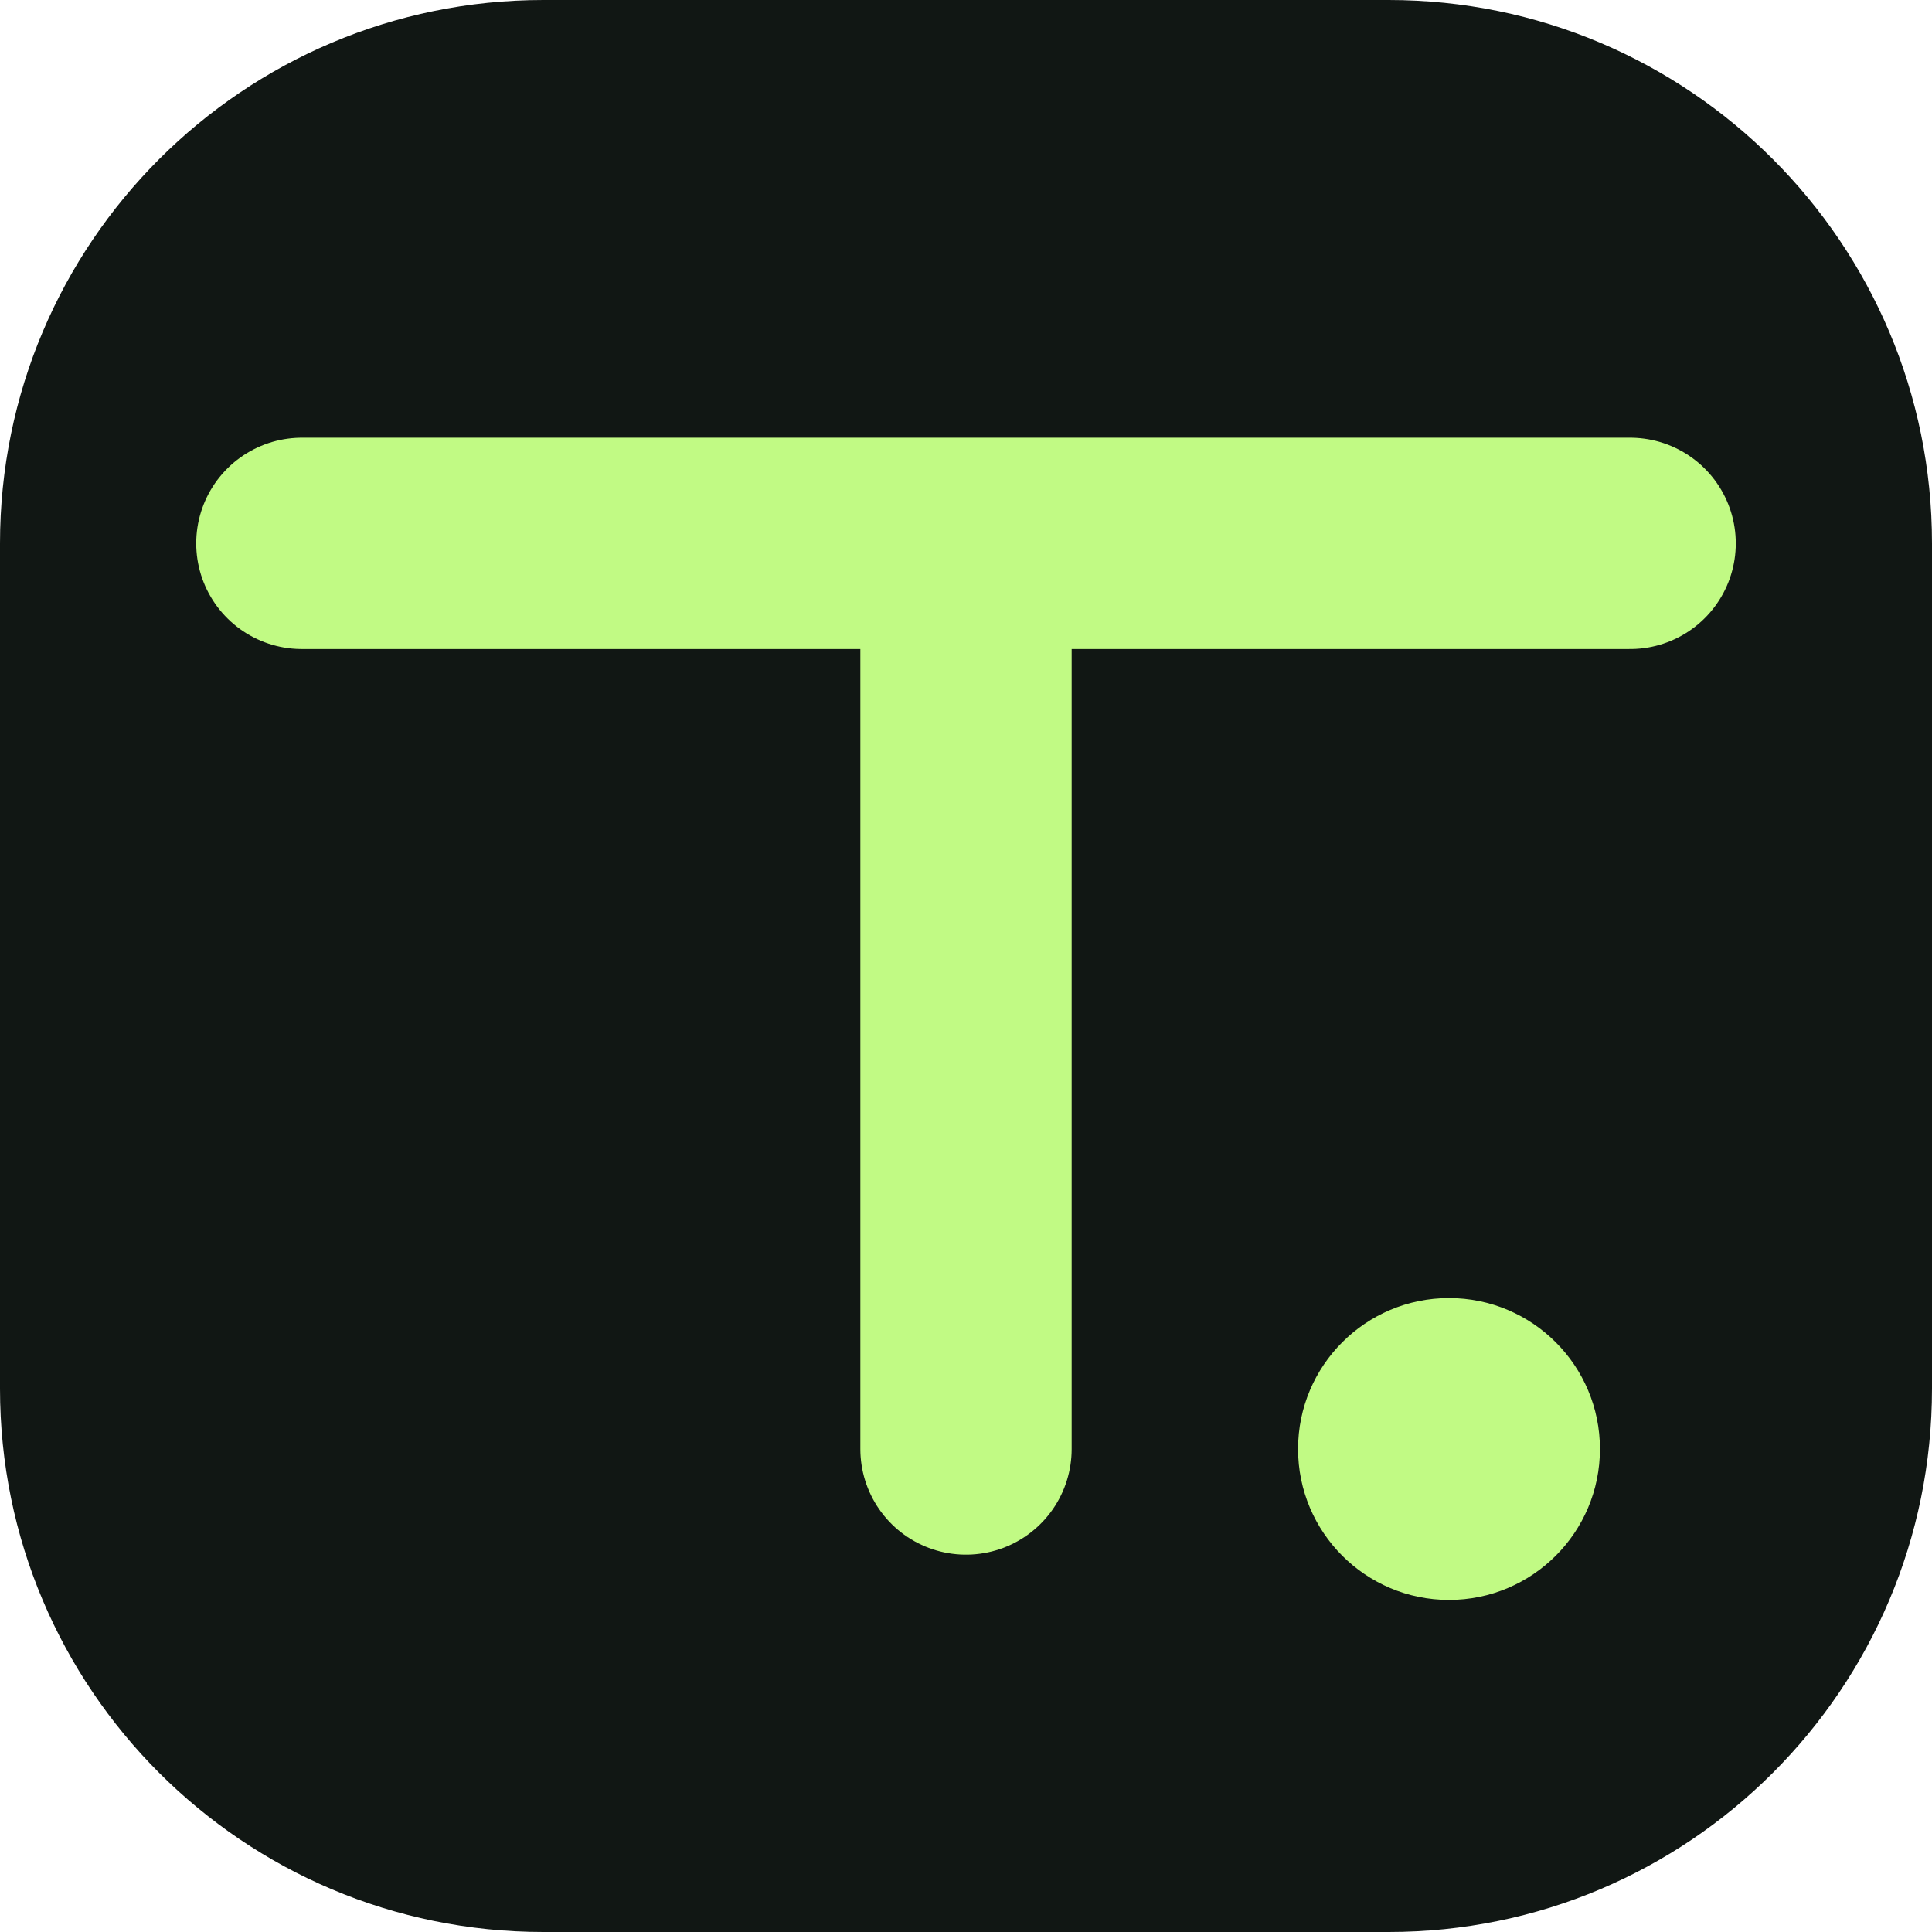
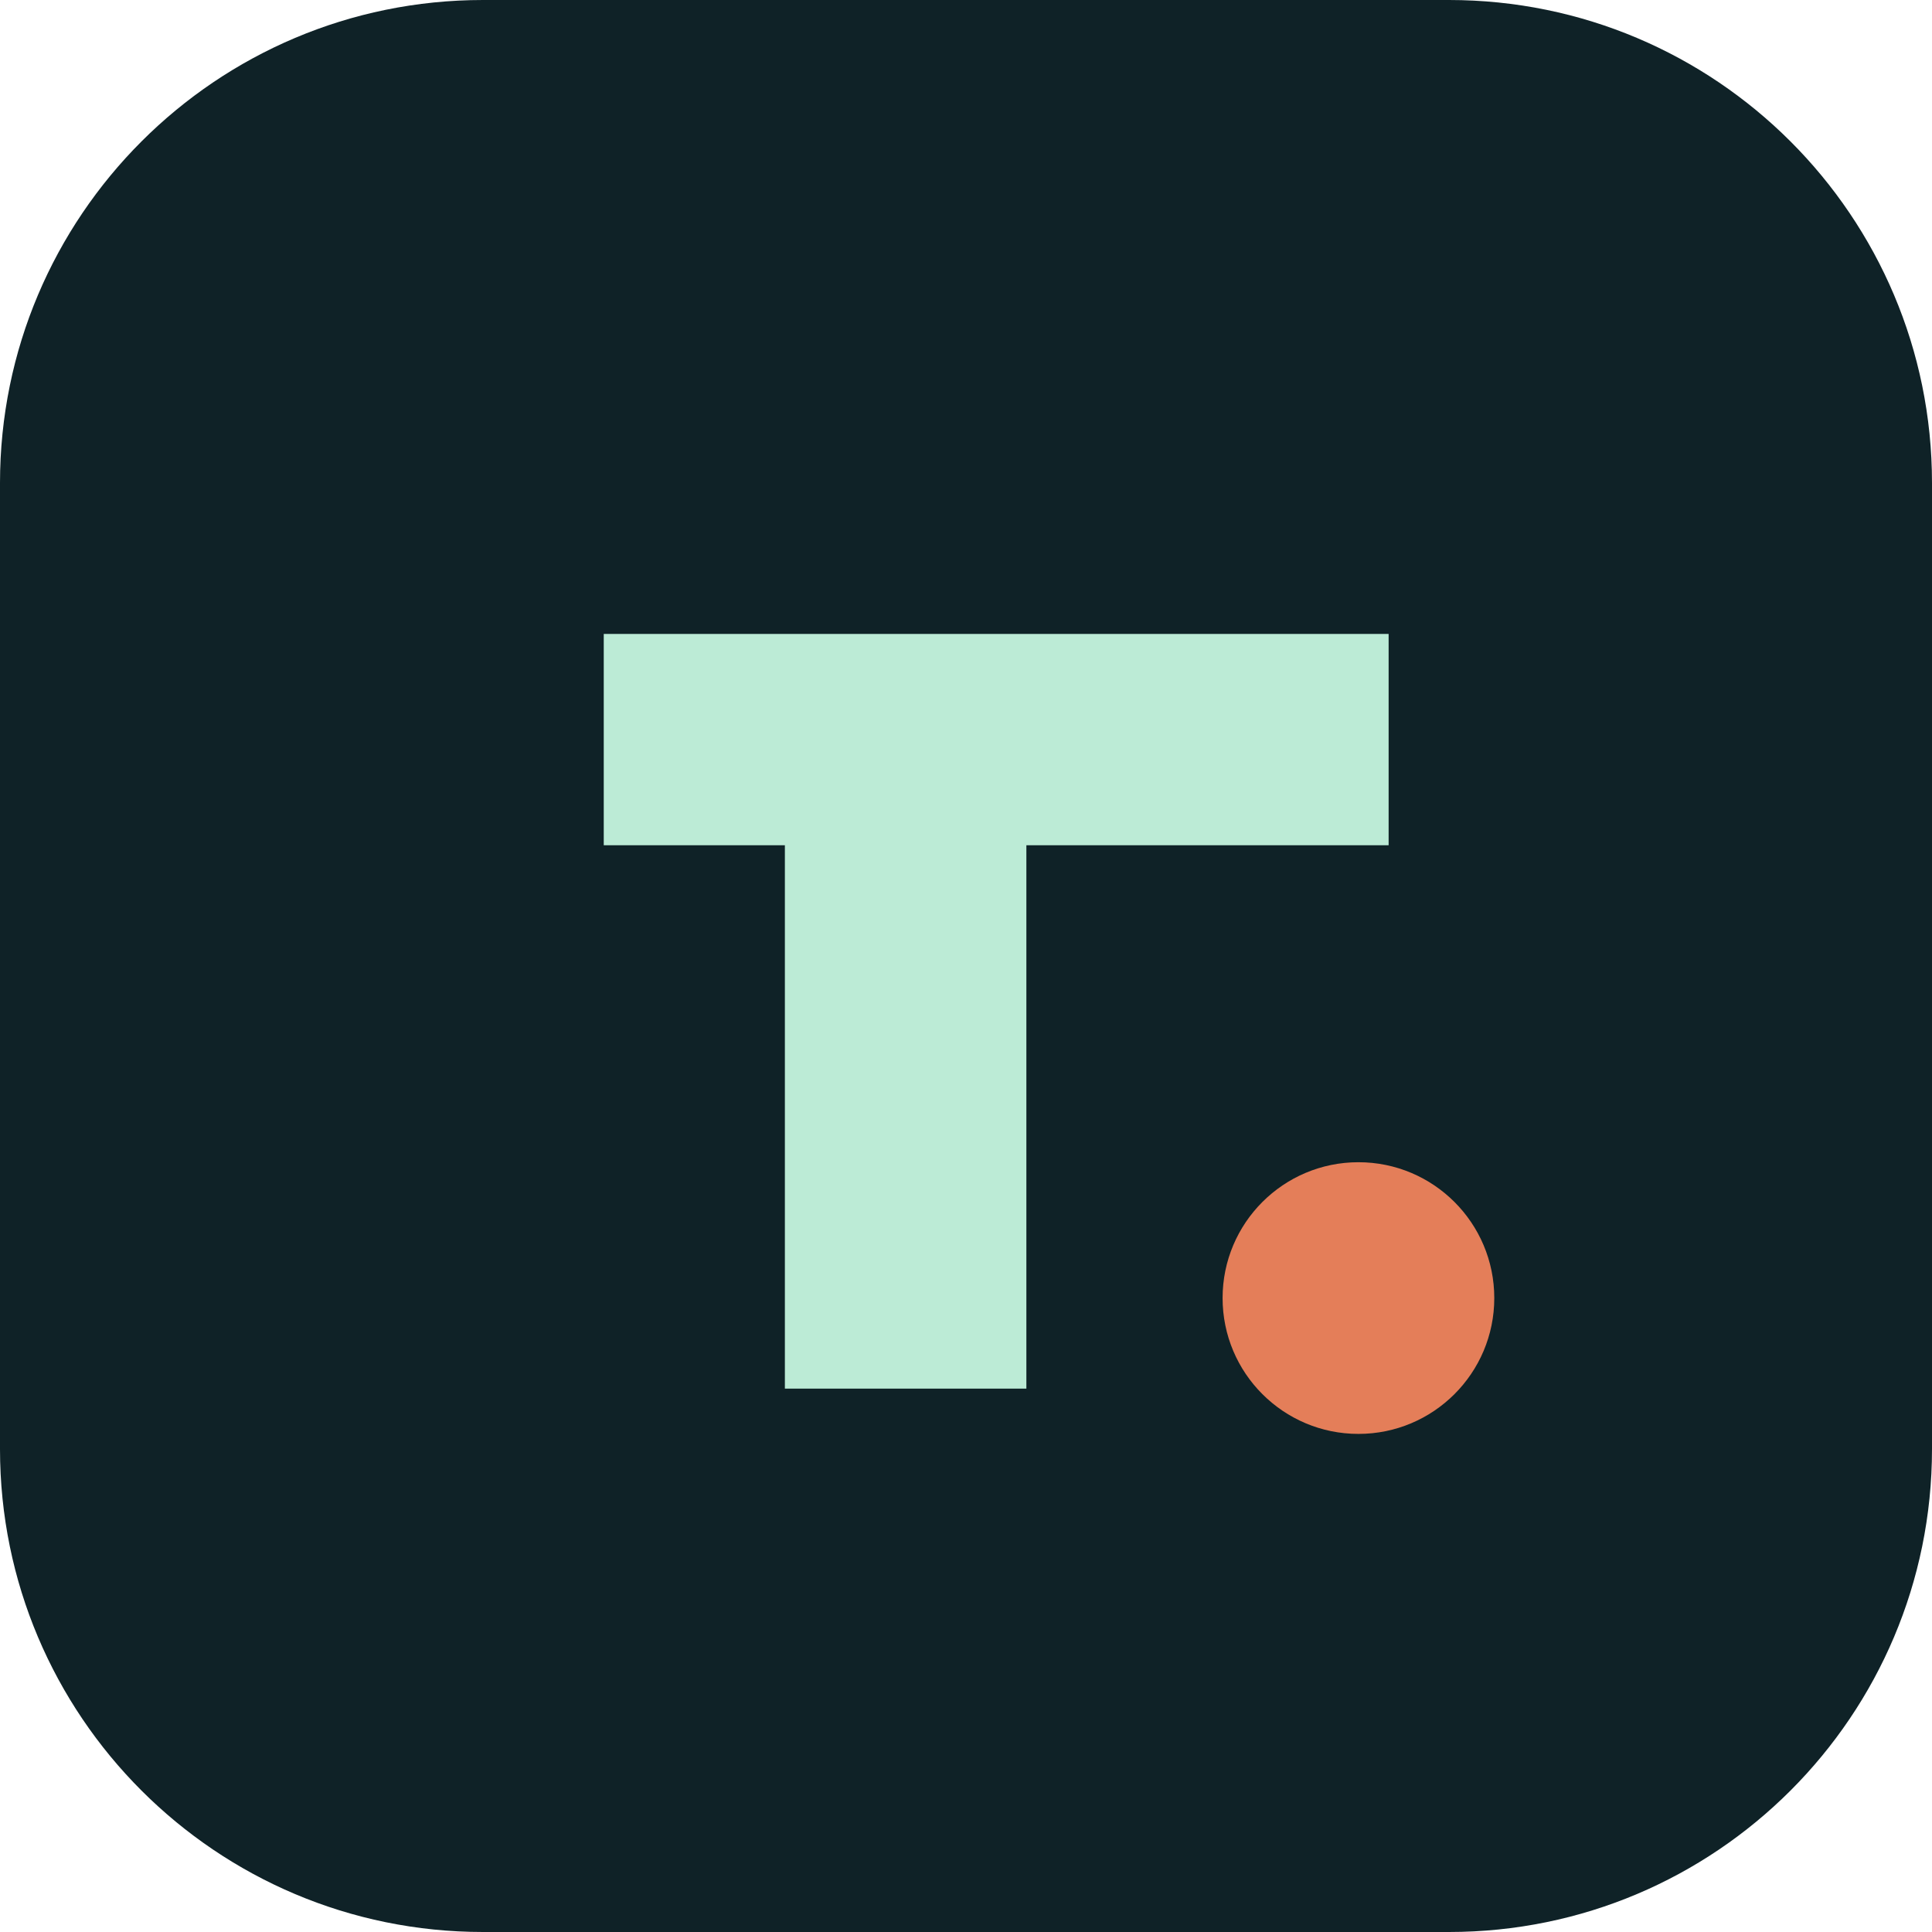
<svg xmlns="http://www.w3.org/2000/svg" viewBox="0 0 64 64">
-   <rect width="64" height="64" rx="18" fill="#111714" />
-   <path d="M10 18h44M32 18v30" stroke="#c1fa84" stroke-width="7" stroke-linecap="round" />
-   <circle cx="48" cy="48" r="5" fill="#c1fa84" />
+   <rect width="64" height="64" rx="16" fill="#0f2227" />
+   <path d="M20 21h26v7H34v18h-8V28h-6Z" fill="#bcebd6" />
+   <circle cx="45" cy="43" r="4.5" fill="#e47e59" />
</svg>
